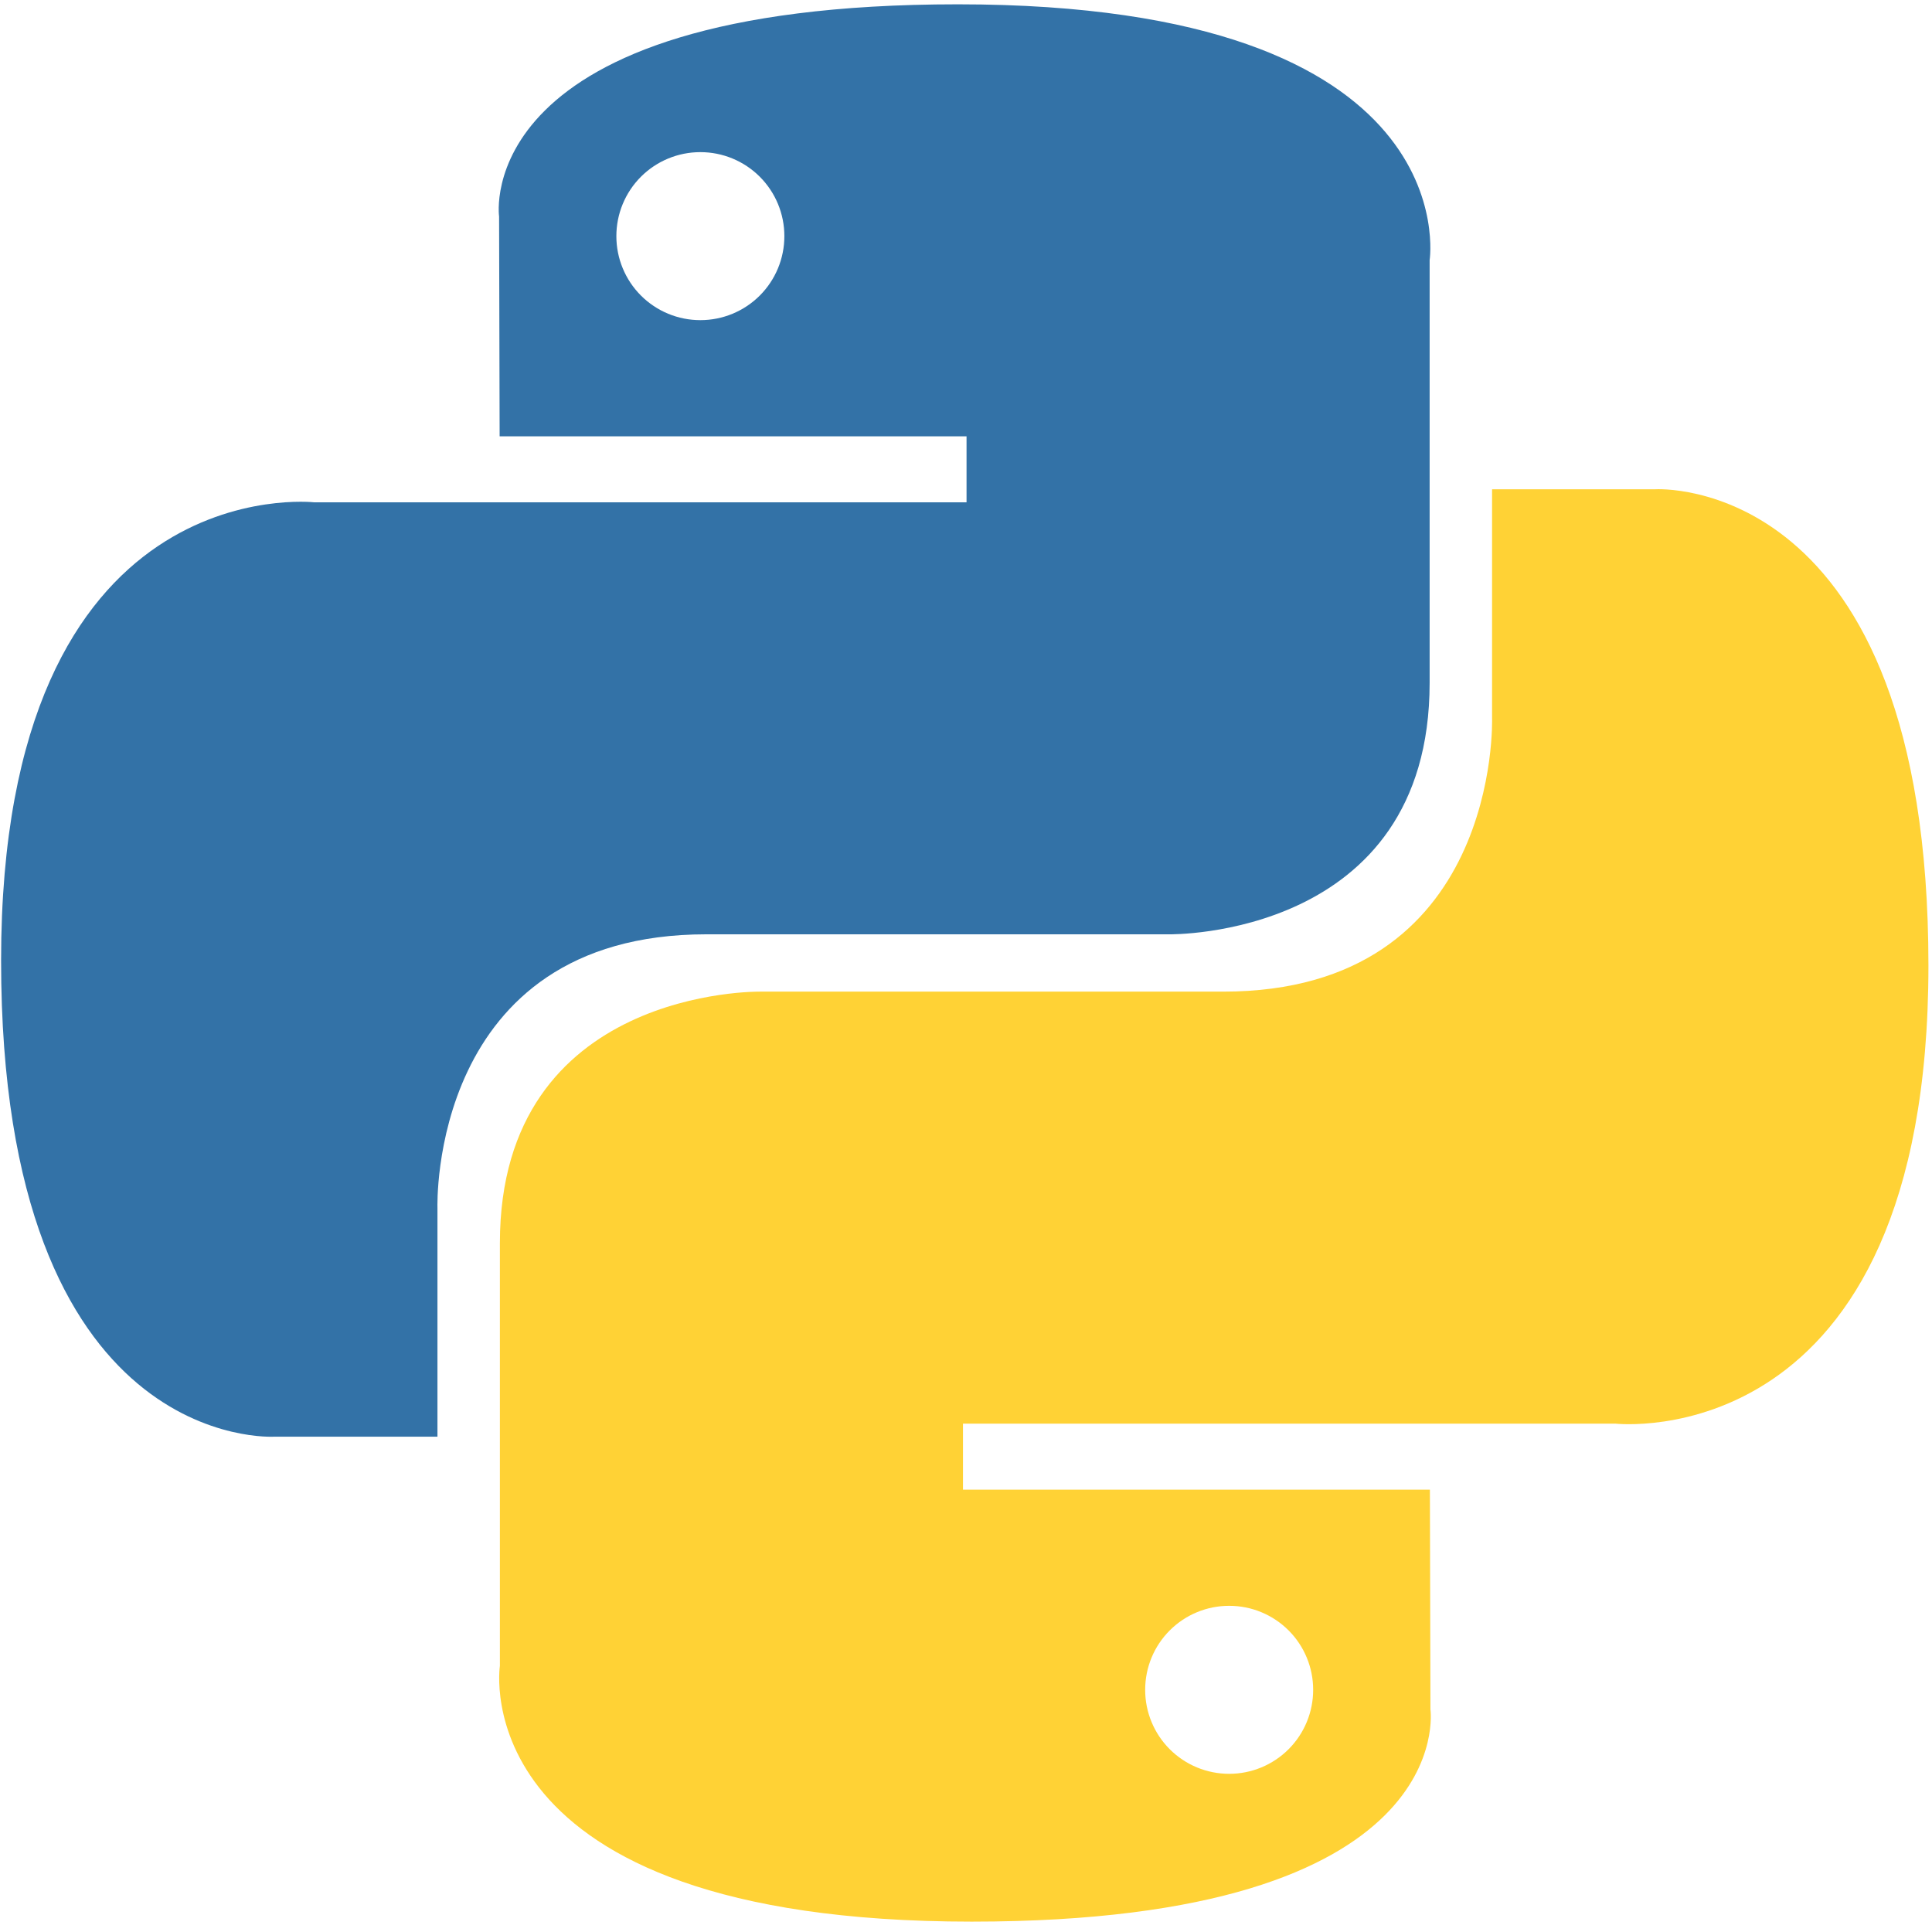
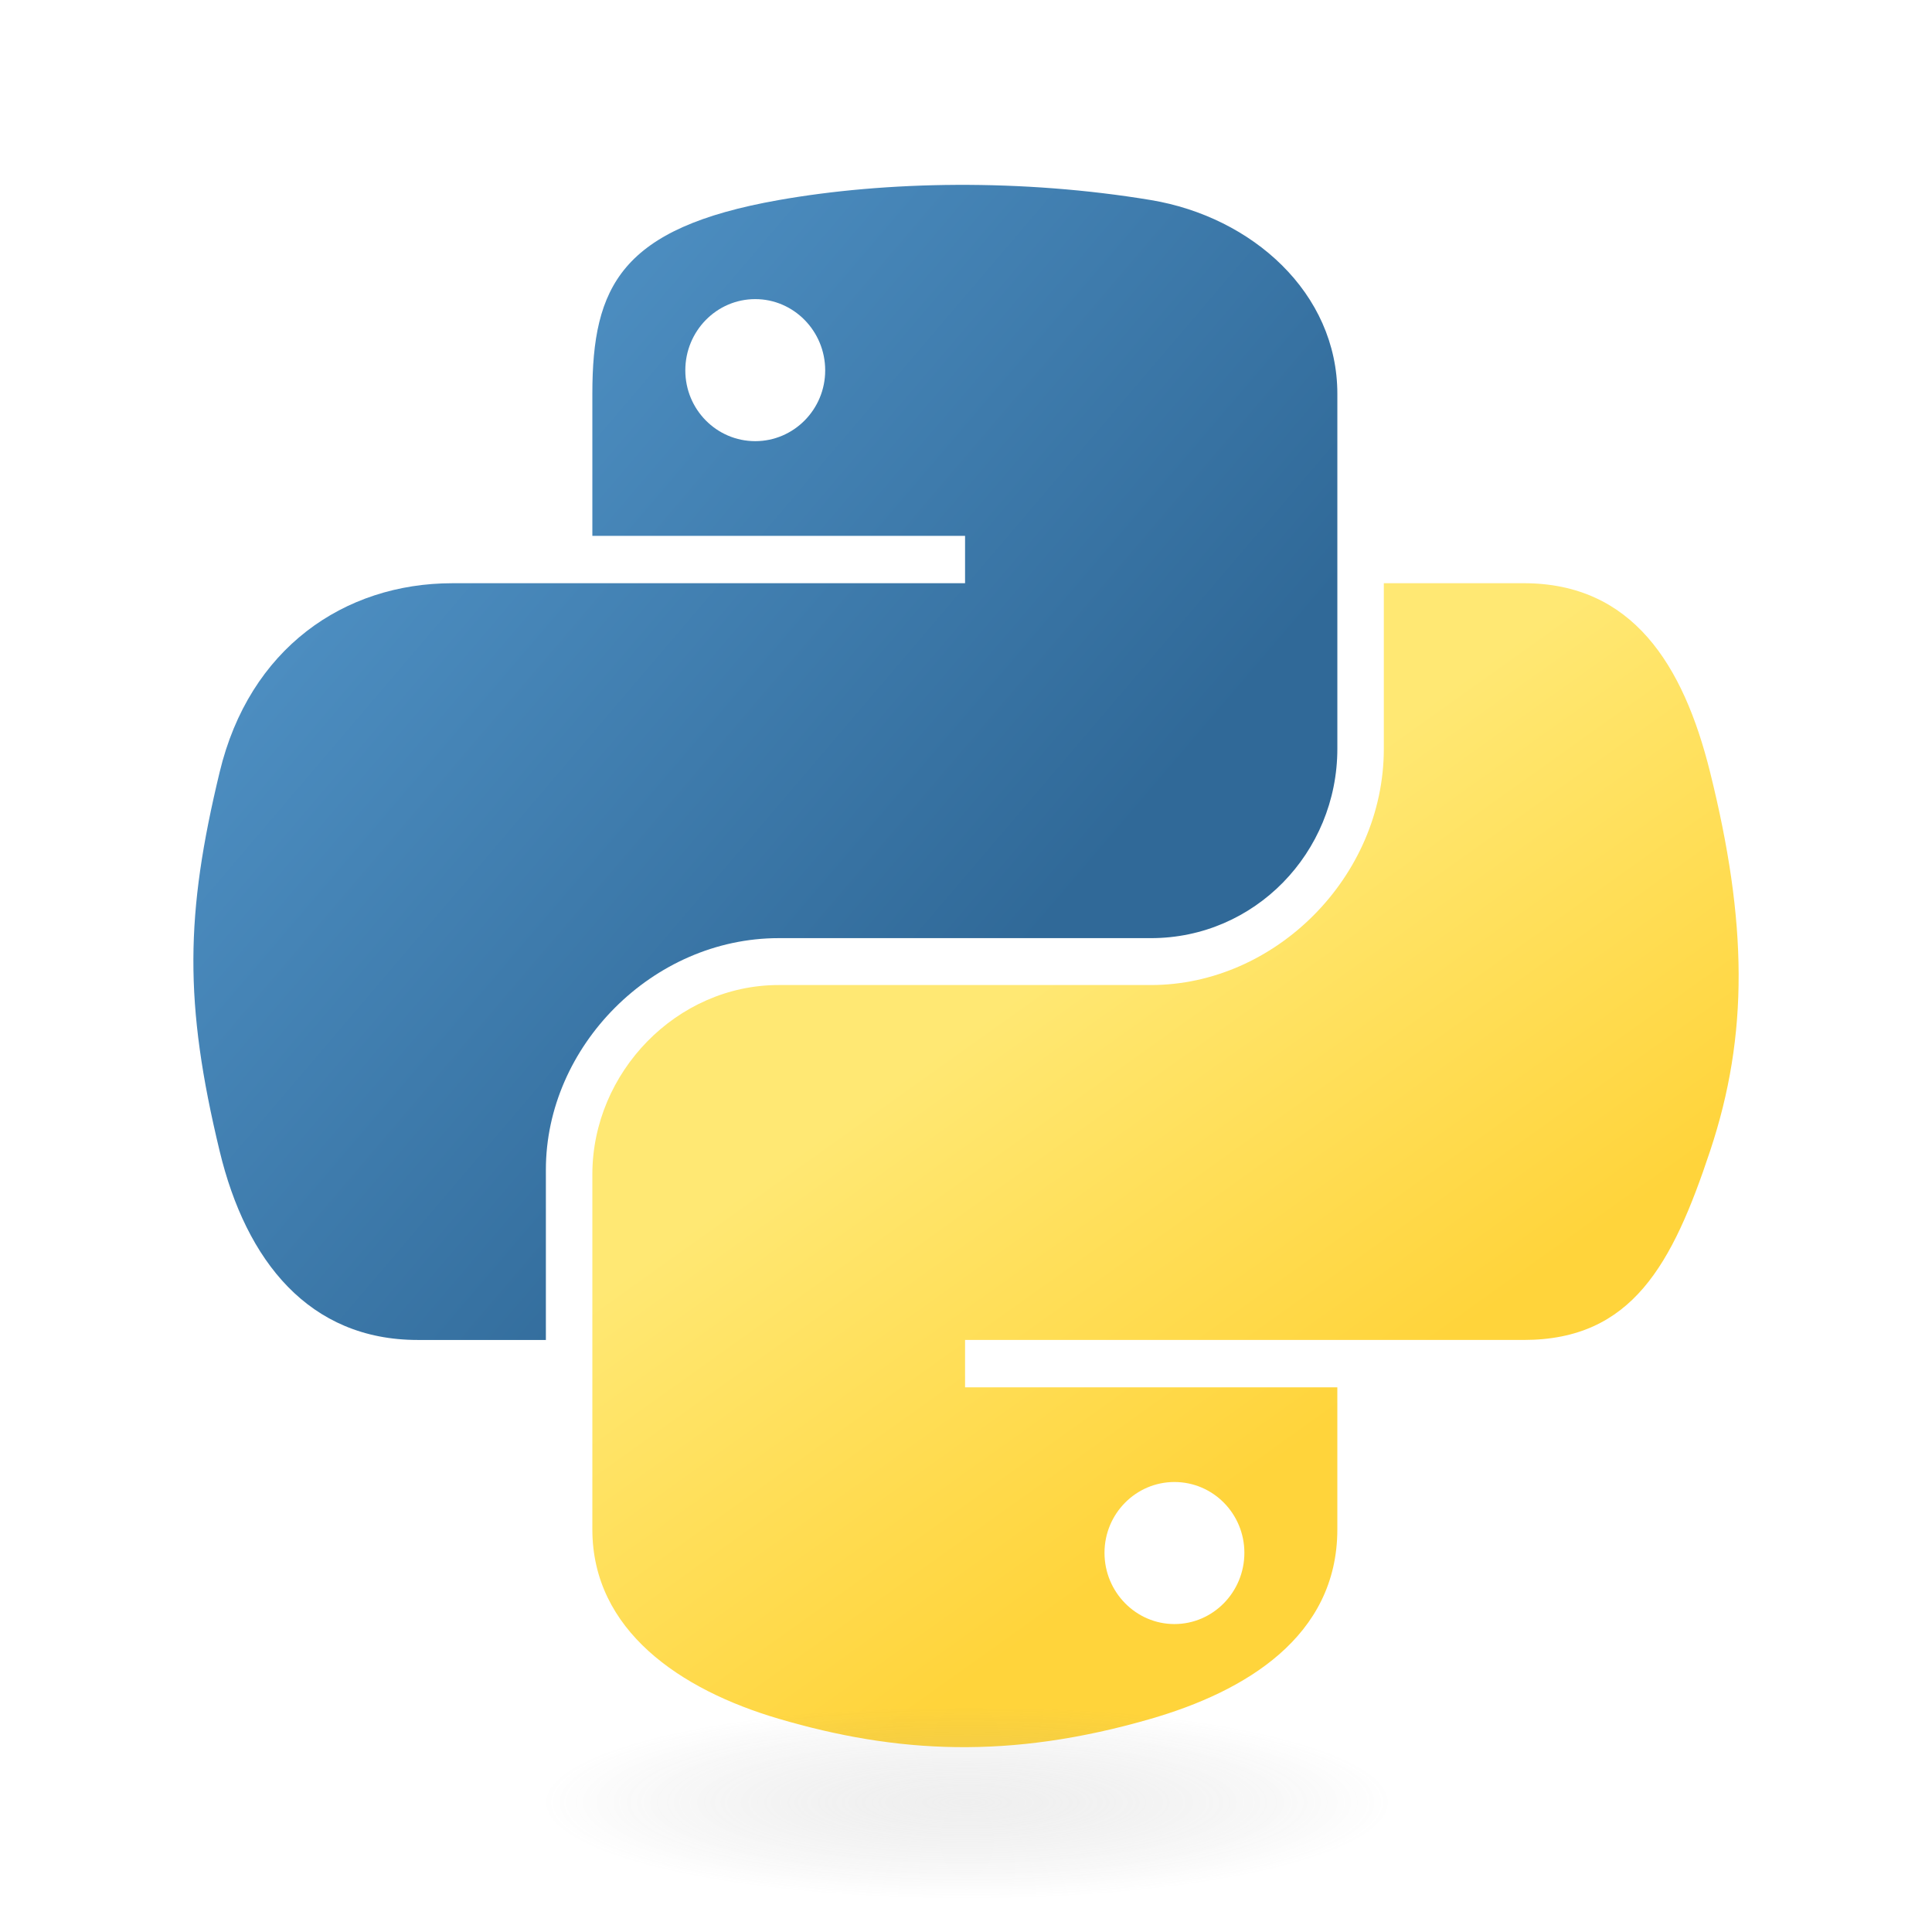
- <svg xmlns="http://www.w3.org/2000/svg" viewBox="0 0 256 255" preserveAspectRatio="xMidYMid" width="24" height="24">
-   <path d="M126.916.072c-64.832 0-60.784 28.115-60.784 28.115l.072 29.128h61.868v8.745H41.631S.145 61.355.145 126.77c0 65.417 36.21 63.097 36.21 63.097h21.61v-30.356s-1.165-36.21 35.632-36.21h61.362s34.475.557 34.475-33.319V33.97S194.67.072 126.916.072zM92.802 19.66a11.12 11.12 0 0111.13 11.13 11.12 11.12 0 01-11.13 11.13 11.12 11.12 0 01-11.13-11.13 11.12 11.12 0 0111.13-11.13z" fill="#3372a7" />
-   <path d="M128.757 254.126c64.832 0 60.784-28.115 60.784-28.115l-.072-29.127H127.6v-8.745h86.441s41.486 4.705 41.486-60.712c0-65.416-36.21-63.096-36.21-63.096h-21.61v30.355s1.165 36.21-35.632 36.21h-61.362s-34.475-.557-34.475 33.32v56.013s-5.235 33.897 62.518 33.897zm34.114-19.586a11.12 11.12 0 01-11.13-11.13 11.12 11.12 0 0111.13-11.131 11.12 11.12 0 0111.13 11.13 11.12 11.12 0 01-11.13 11.13z" fill="#ffd235" />
+ <svg xmlns="http://www.w3.org/2000/svg" viewBox="0 0 128 128">
+   <linearGradient id="python-original-a" gradientUnits="userSpaceOnUse" x1="70.252" y1="1237.476" x2="170.659" y2="1151.089" gradientTransform="matrix(.563 0 0 -.568 -29.215 707.817)">
+     <stop offset="0" stop-color="#5A9FD4" />
+     <stop offset="1" stop-color="#306998" />
+   </linearGradient>
+   <linearGradient id="python-original-b" gradientUnits="userSpaceOnUse" x1="209.474" y1="1098.811" x2="173.62" y2="1149.537" gradientTransform="matrix(.563 0 0 -.568 -29.215 707.817)">
+     <stop offset="0" stop-color="#FFD43B" />
+     <stop offset="1" stop-color="#FFE873" />
+   </linearGradient>
+   <path fill="url(#python-original-a)" d="M63.391 1.988c-4.222.02-8.252.379-11.8 1.007-10.45 1.846-12.346 5.71-12.346 12.837v9.411h24.693v3.137H29.977c-7.176 0-13.46 4.313-15.426 12.521-2.268 9.405-2.368 15.275 0 25.096 1.755 7.311 5.947 12.519 13.124 12.519h8.491V67.234c0-8.151 7.051-15.34 15.426-15.34h24.665c6.866 0 12.346-5.654 12.346-12.548V15.833c0-6.693-5.646-11.72-12.346-12.837-4.244-.706-8.645-1.027-12.866-1.008zM50.037 9.557c2.55 0 4.634 2.117 4.634 4.721 0 2.593-2.083 4.69-4.634 4.69-2.56 0-4.633-2.097-4.633-4.69-.001-2.604 2.073-4.721 4.633-4.721z" transform="translate(0 10.26)" />
+   <path fill="url(#python-original-b)" d="M91.682 28.38v10.966c0 8.5-7.208 15.655-15.426 15.655H51.591c-6.756 0-12.346 5.783-12.346 12.549v23.515c0 6.691 5.818 10.628 12.346 12.547 7.816 2.297 15.312 2.713 24.665 0 6.216-1.801 12.346-5.423 12.346-12.547v-9.412H63.938v-3.138h37.012c7.176 0 9.852-5.005 12.348-12.519 2.578-7.735 2.467-15.174 0-25.096-1.774-7.145-5.161-12.521-12.348-12.521h-9.268zM77.809 87.927c2.561 0 4.634 2.097 4.634 4.692 0 2.602-2.074 4.719-4.634 4.719-2.55 0-4.633-2.117-4.633-4.719 0-2.595 2.083-4.692 4.633-4.692z" transform="translate(0 10.26)" />
+   <radialGradient id="python-original-c" cx="1825.678" cy="444.45" r="26.743" gradientTransform="matrix(0 -.24 -1.055 0 532.979 557.576)" gradientUnits="userSpaceOnUse">
+     <stop offset="0" stop-color="#B8B8B8" stop-opacity=".498" />
+     <stop offset="1" stop-color="#7F7F7F" stop-opacity="0" />
+   </radialGradient>
+   <path opacity=".444" fill="url(#python-original-c)" d="M97.309 119.597c0 3.543-14.816 6.416-33.091 6.416-18.276 0-33.092-2.873-33.092-6.416 0-3.544 14.815-6.417 33.092-6.417 18.275 0 33.091 2.872 33.091 6.417z" />
</svg>
